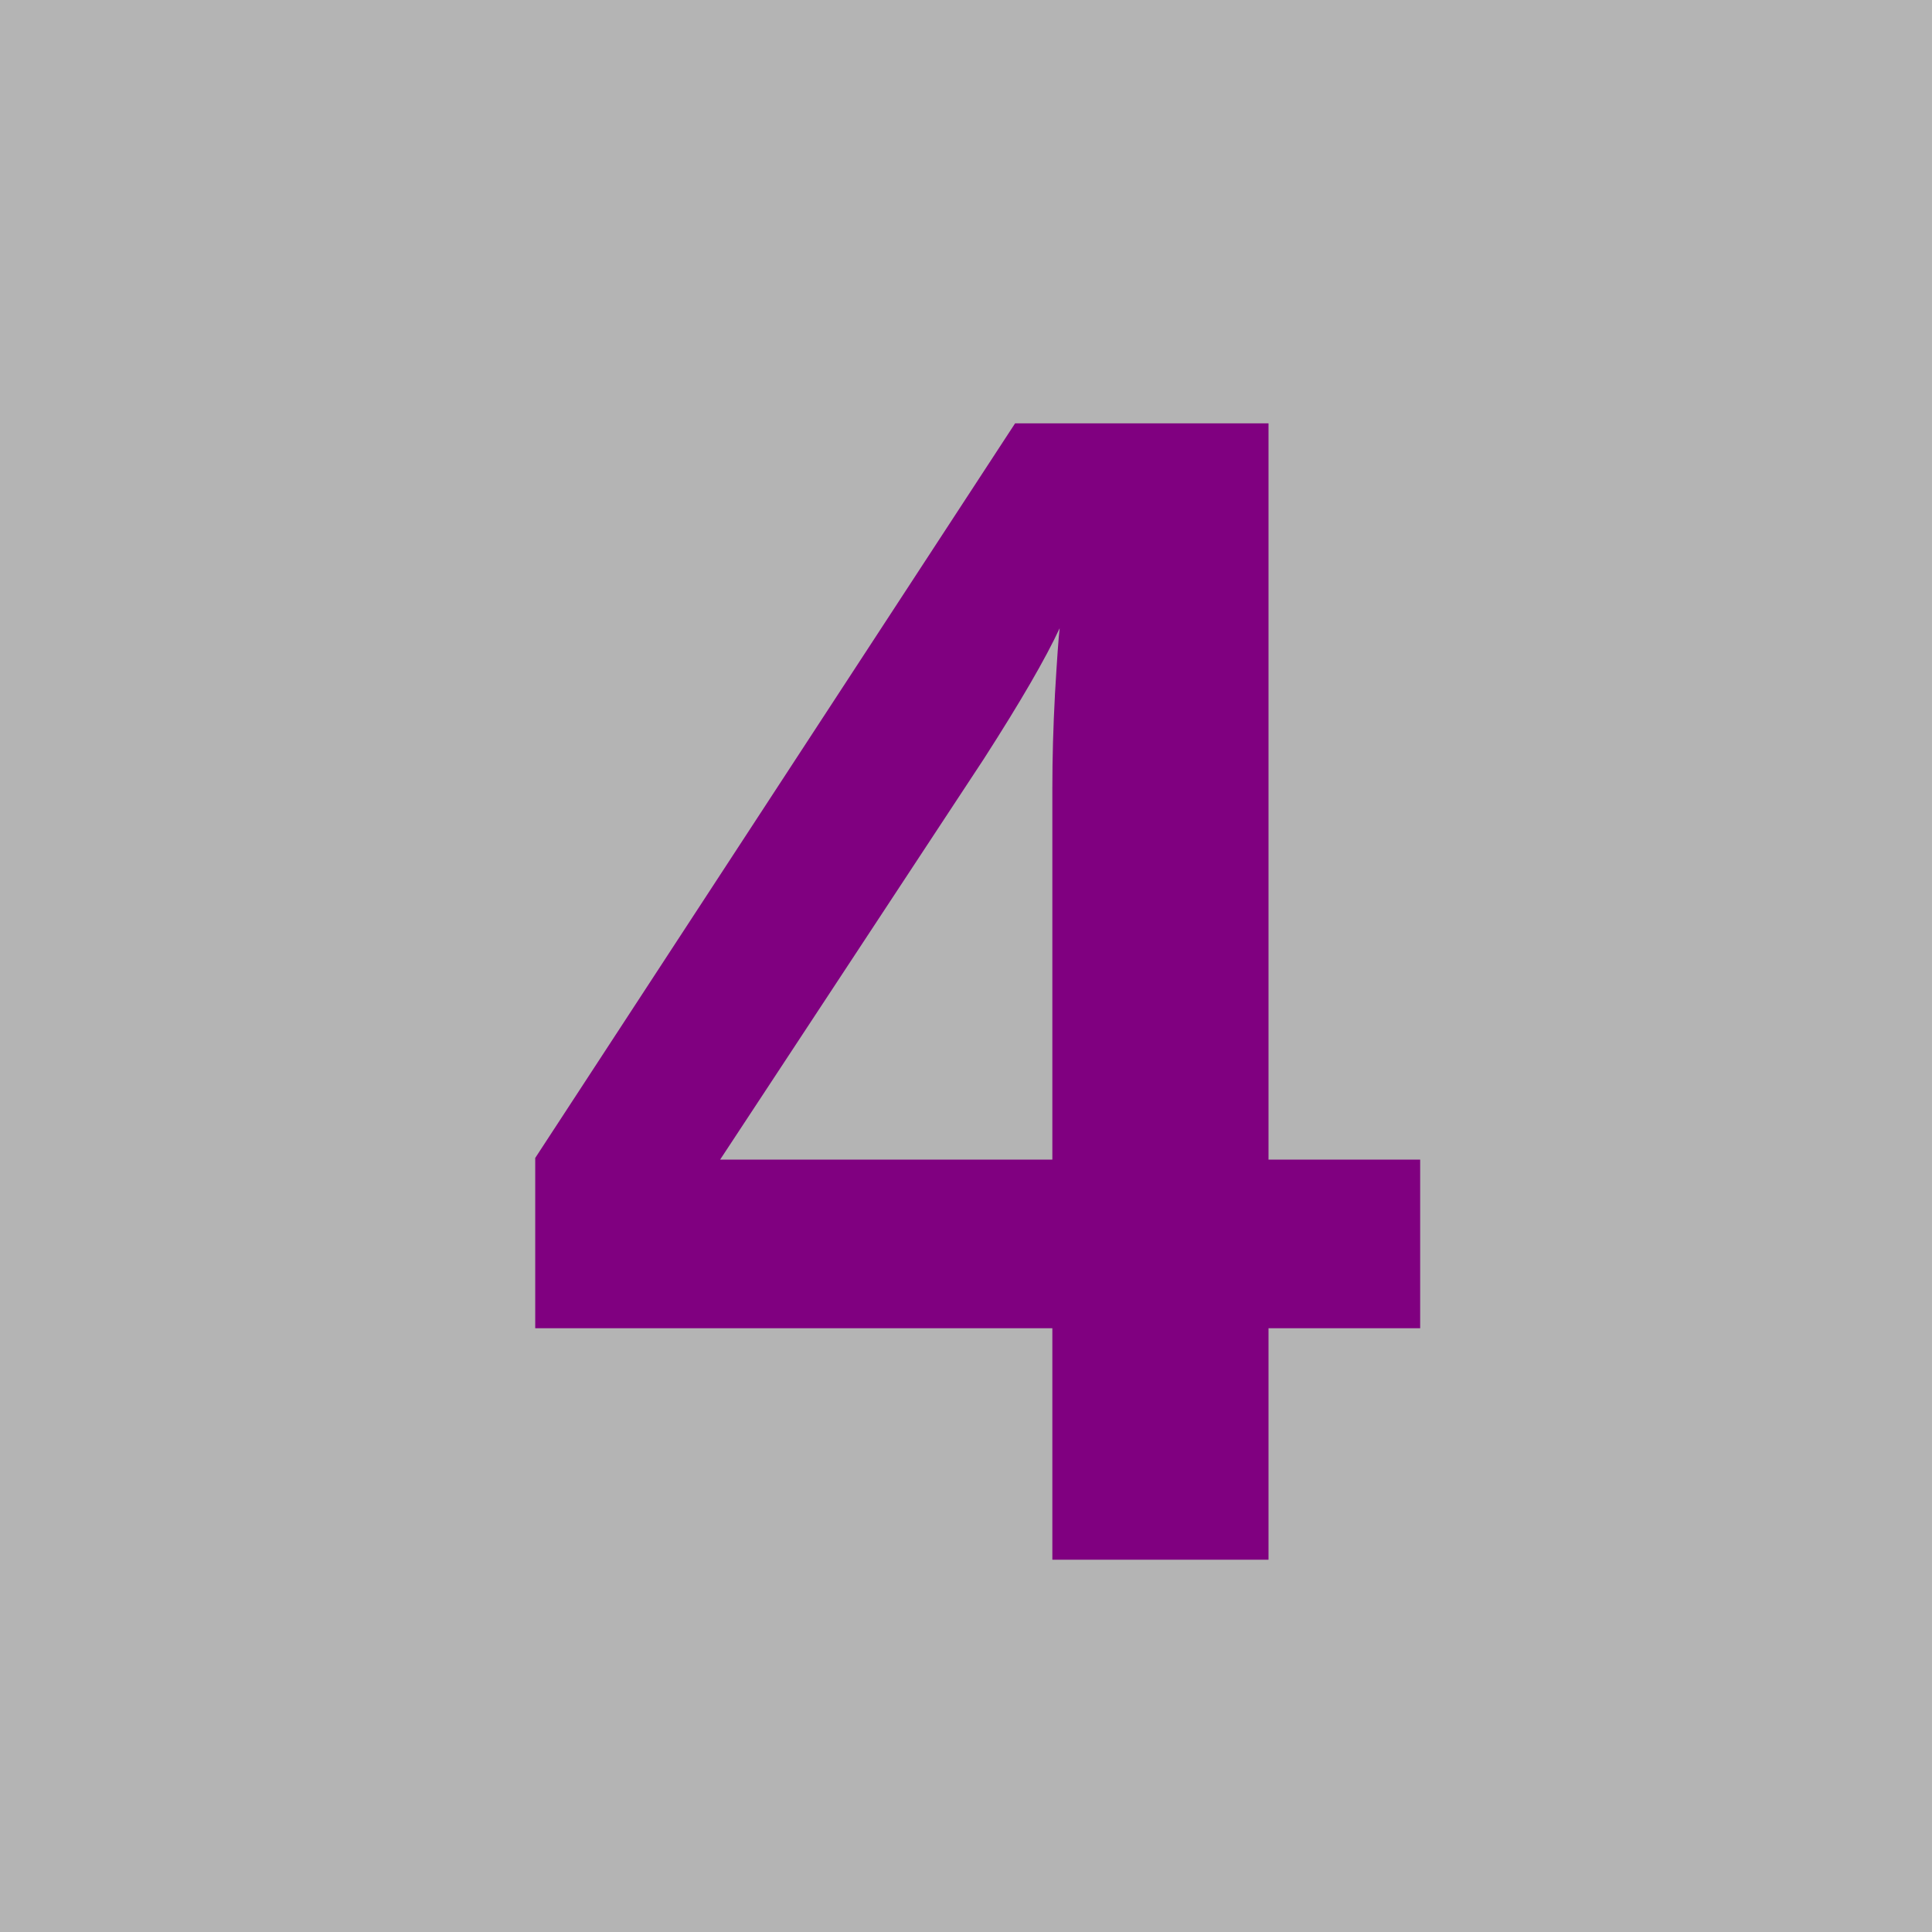
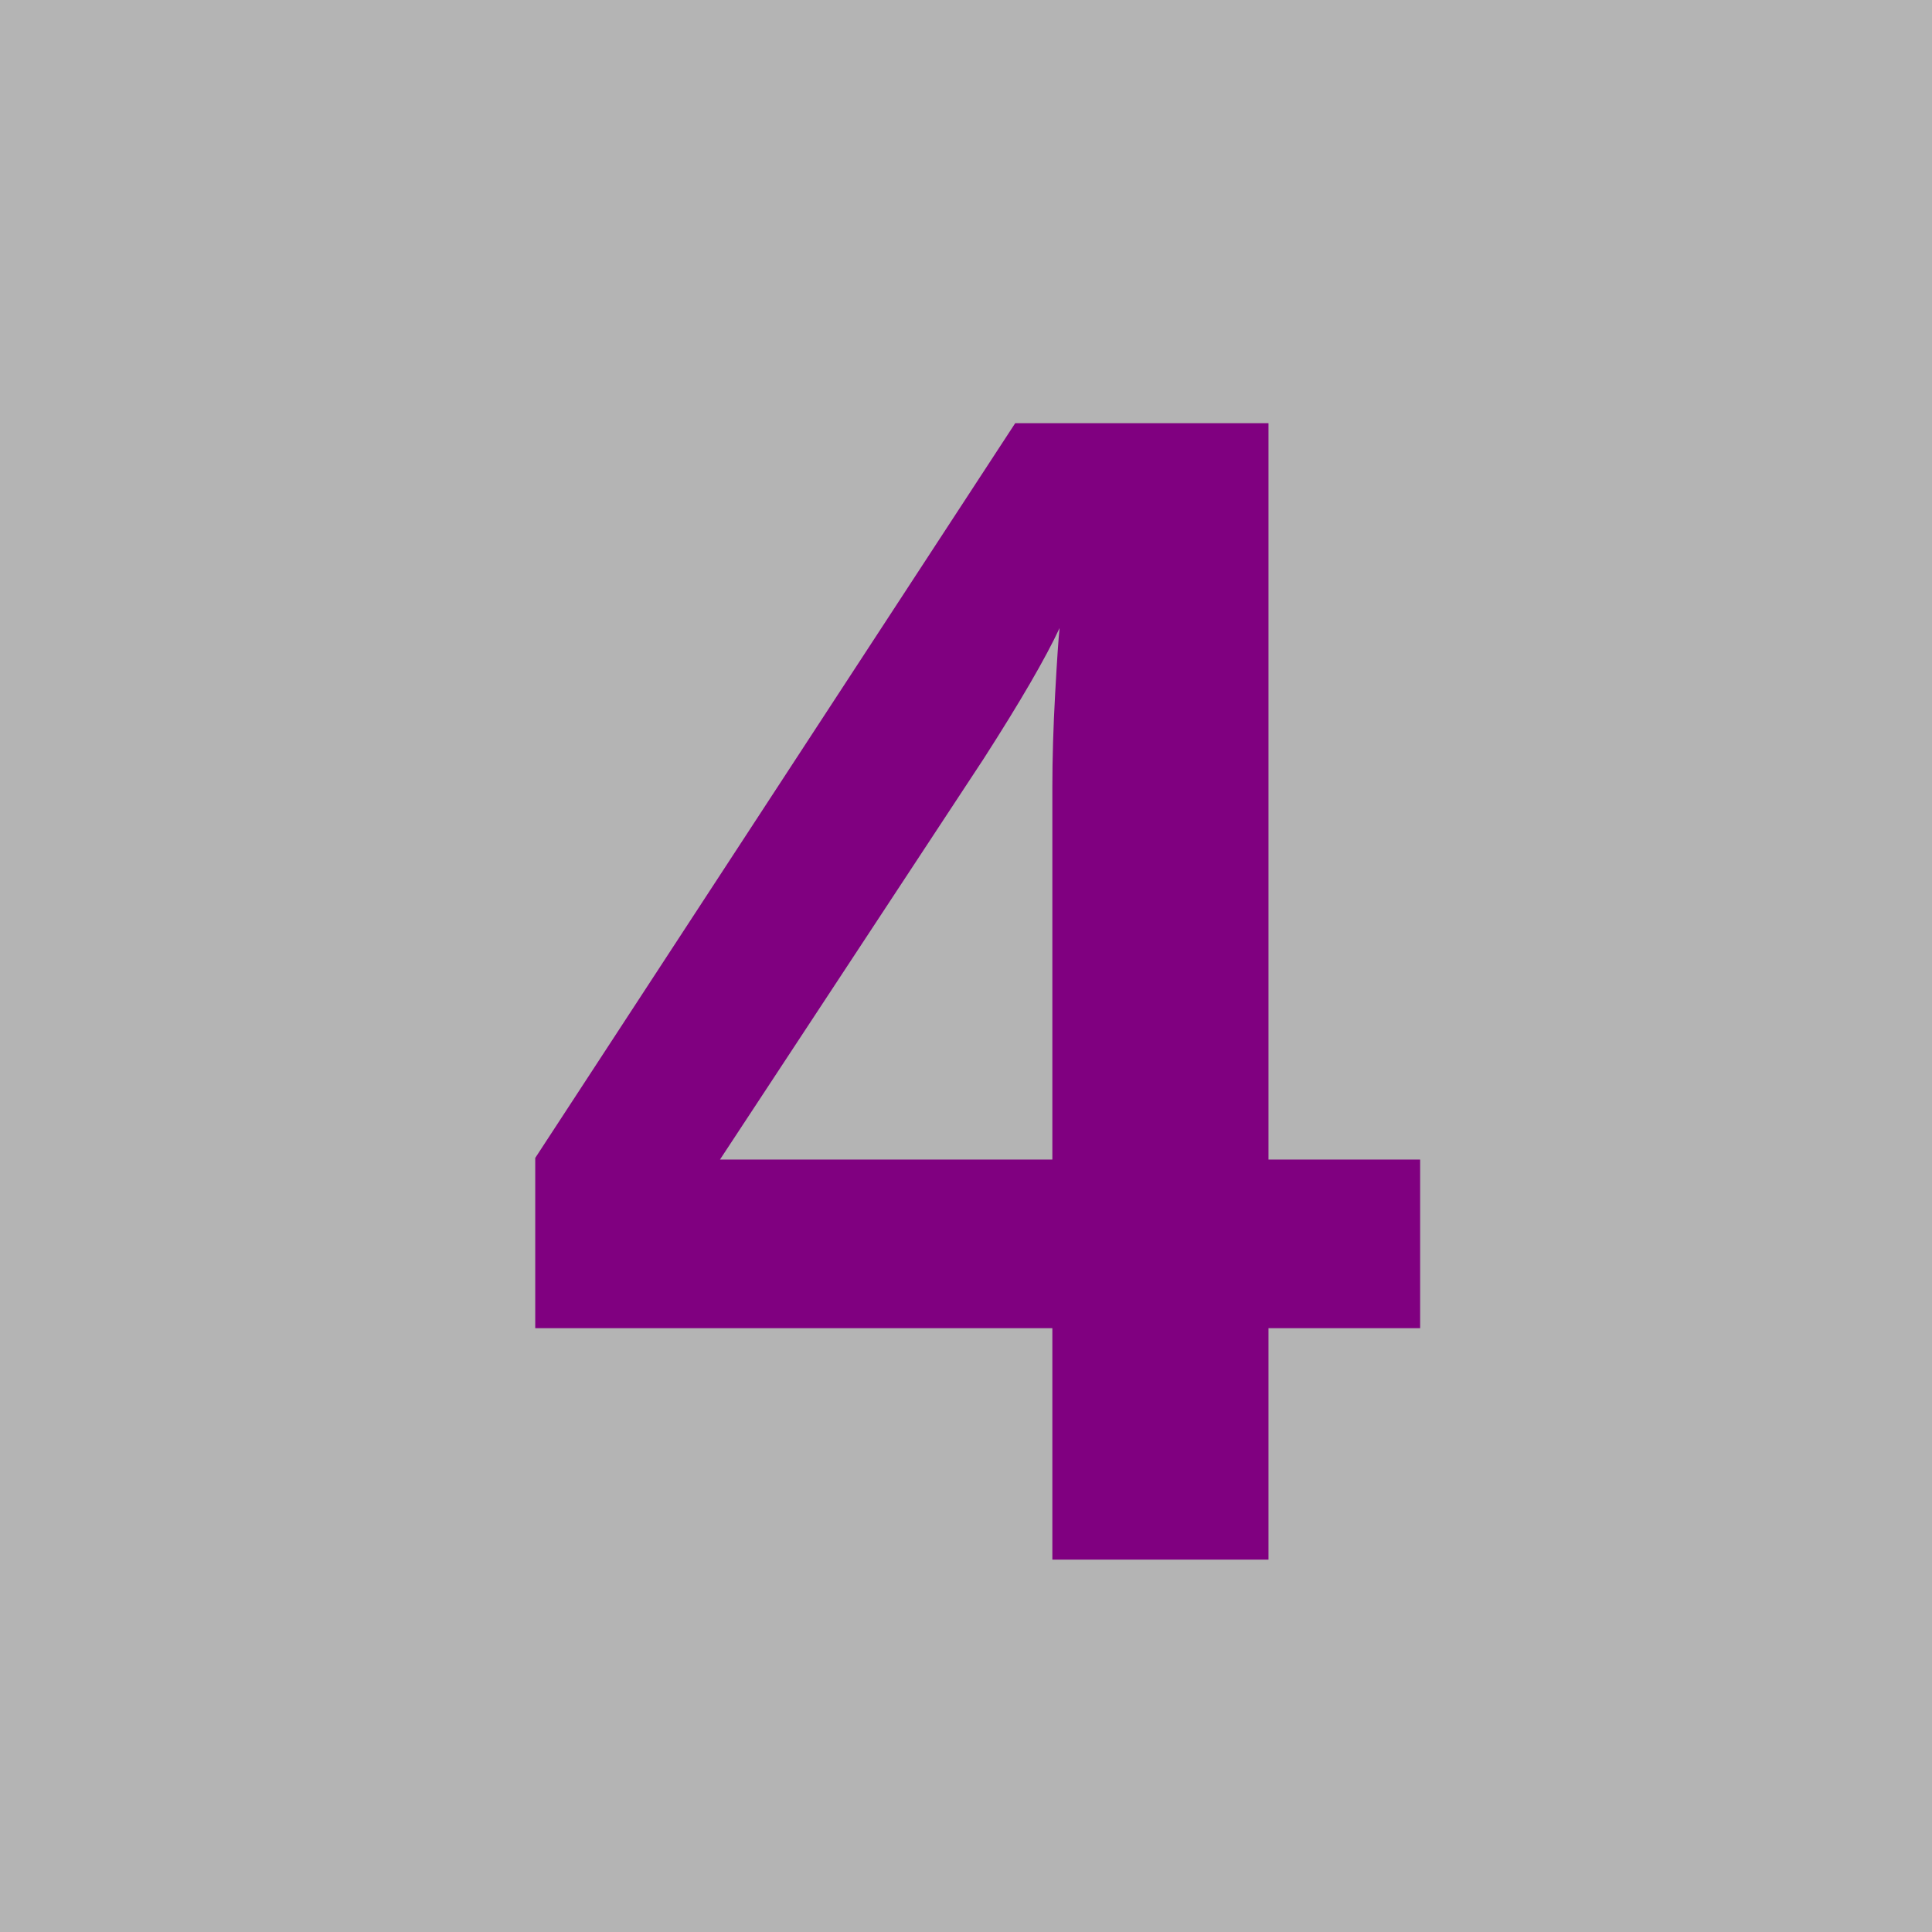
- <svg xmlns="http://www.w3.org/2000/svg" id="svg8" version="1.1" viewBox="0 0 90.773 90.773" height="90.773mm" width="90.773mm">
+ <svg xmlns="http://www.w3.org/2000/svg" id="svg8" version="1.1" viewBox="0 0 300 300" height="300mm" width="300mm">
  <defs id="defs2">
    </defs>
  <g transform="translate(-60.39219,-75.13361)" style="display:inline" id="layer3">
-     <path d="M 0,0 V 343.078 L 343.078,0 Z M 343.078,0 0,343.078 h 343.078 z" transform="matrix(0.2645833,0,0,0.2645833,60.39219,75.13361)" style="display:inline;fill:#b4b4b4;stroke-width:1;fill-opacity:1" id="path1799" />
+     <path d="M 60.392,75.134 V 375.134 L 360.392,75.134 Z m 300,0 L 60.392,375.134 H 360.392 Z" style="display:inline;fill:#b4b4b4;fill-opacity:1;stroke-width:0.874" id="path1799" />
  </g>
  <g transform="translate(-60.39219,-75.13361)" style="display:inline" id="layer2">
-     <text transform="translate(-5.8333332e-7)" xml:space="preserve" style="display:inline;font-style:normal;font-variant:normal;font-weight:bold;font-stretch:normal;font-size:70.556px;line-height:1.25;font-family:Arial;-inkscape-font-specification:'Arial, Bold';font-variant-ligatures:normal;font-variant-caps:normal;font-variant-numeric:normal;font-variant-east-asian:normal;fill:#000000;fill-opacity:1;stroke:none;stroke-width:0.265" x="84.367" y="148.411" id="text2542">
-       <tspan id="tspan2540" x="84.367" y="148.411" style="font-style:normal;font-variant:normal;font-weight:bold;font-stretch:normal;font-size:77.611px;font-family:Arial;-inkscape-font-specification:'Arial, Bold';font-variant-ligatures:normal;font-variant-caps:normal;font-variant-numeric:normal;font-variant-east-asian:normal;fill:#800080;fill-opacity:1;stroke-width:0.265">4</tspan>
+     <text xml:space="preserve" style="font-style:normal;font-variant:normal;font-weight:bold;font-stretch:normal;font-size:233.183px;line-height:1.25;font-family:Arial;-inkscape-font-specification:'Arial, Bold';font-variant-ligatures:normal;font-variant-caps:normal;font-variant-numeric:normal;font-variant-east-asian:normal;display:inline;fill:#000000;fill-opacity:1;stroke:none;stroke-width:0.874" x="139.629" y="317.314" id="text2542">
+       <tspan id="tspan2540" x="139.629" y="317.314" style="font-style:normal;font-variant:normal;font-weight:bold;font-stretch:normal;font-size:256.501px;font-family:Arial;-inkscape-font-specification:'Arial, Bold';font-variant-ligatures:normal;font-variant-caps:normal;font-variant-numeric:normal;font-variant-east-asian:normal;fill:#800080;fill-opacity:1;stroke-width:0.874">4</tspan>
    </text>
  </g>
</svg>
